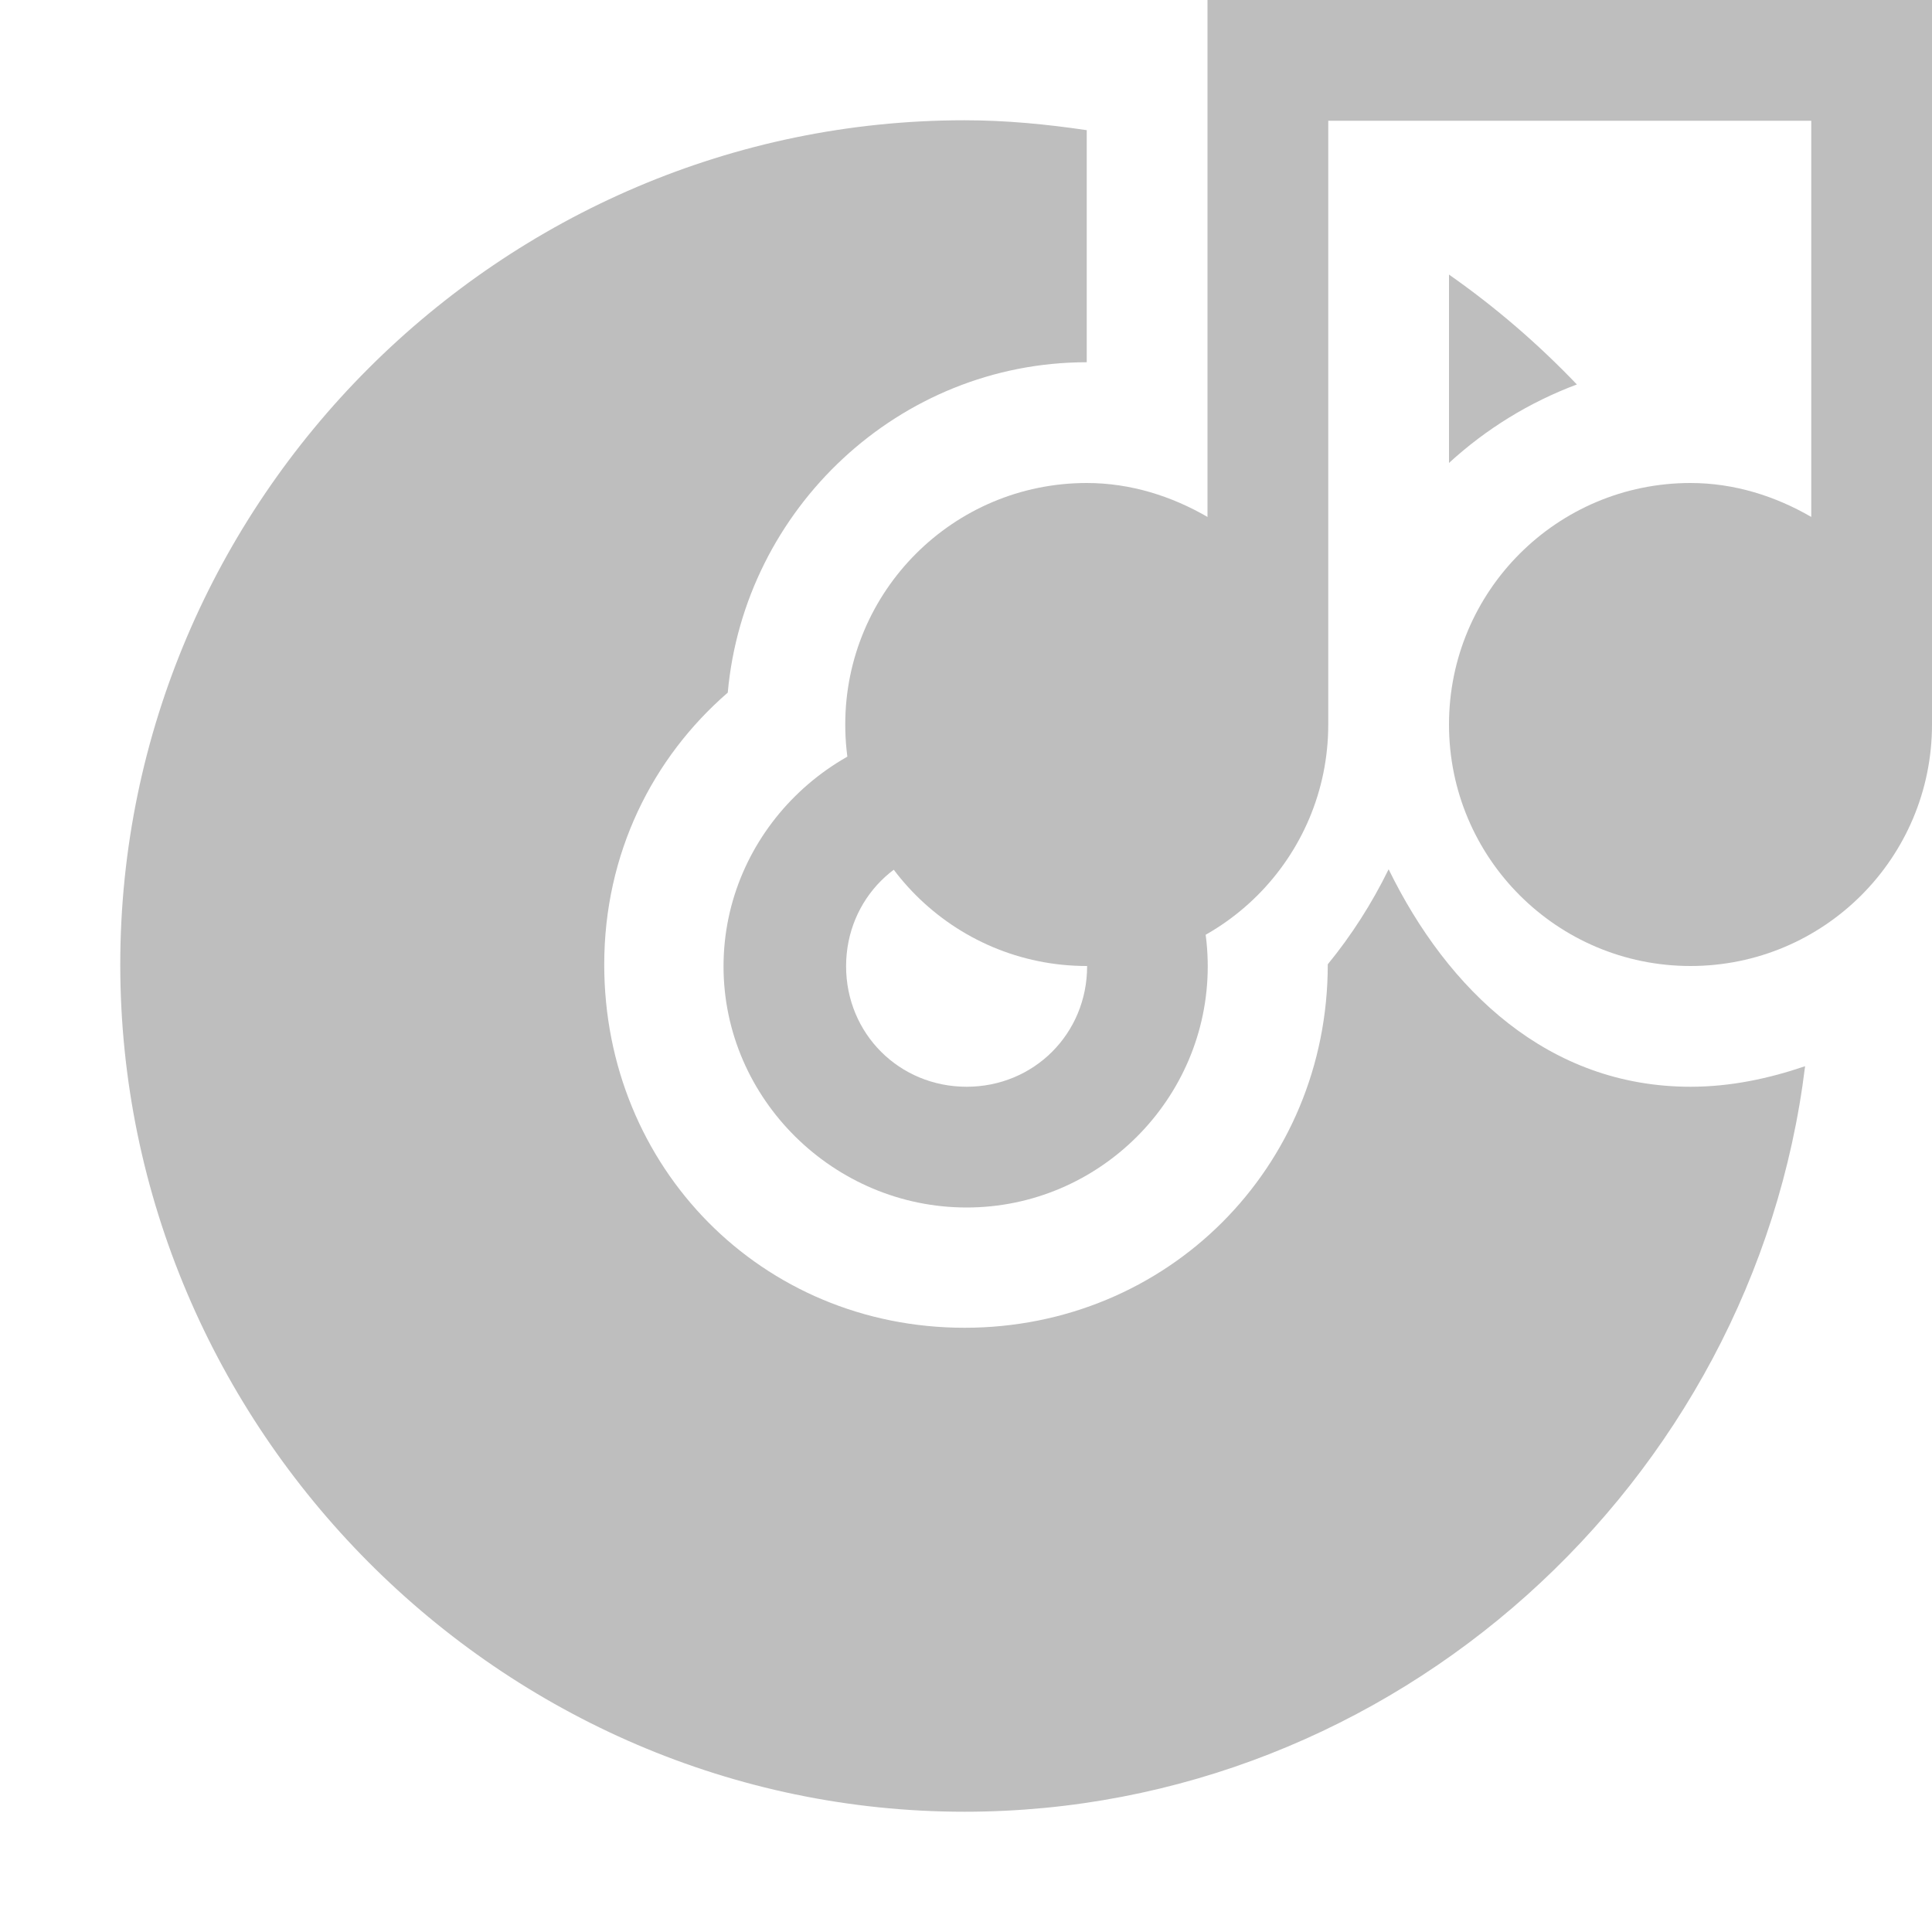
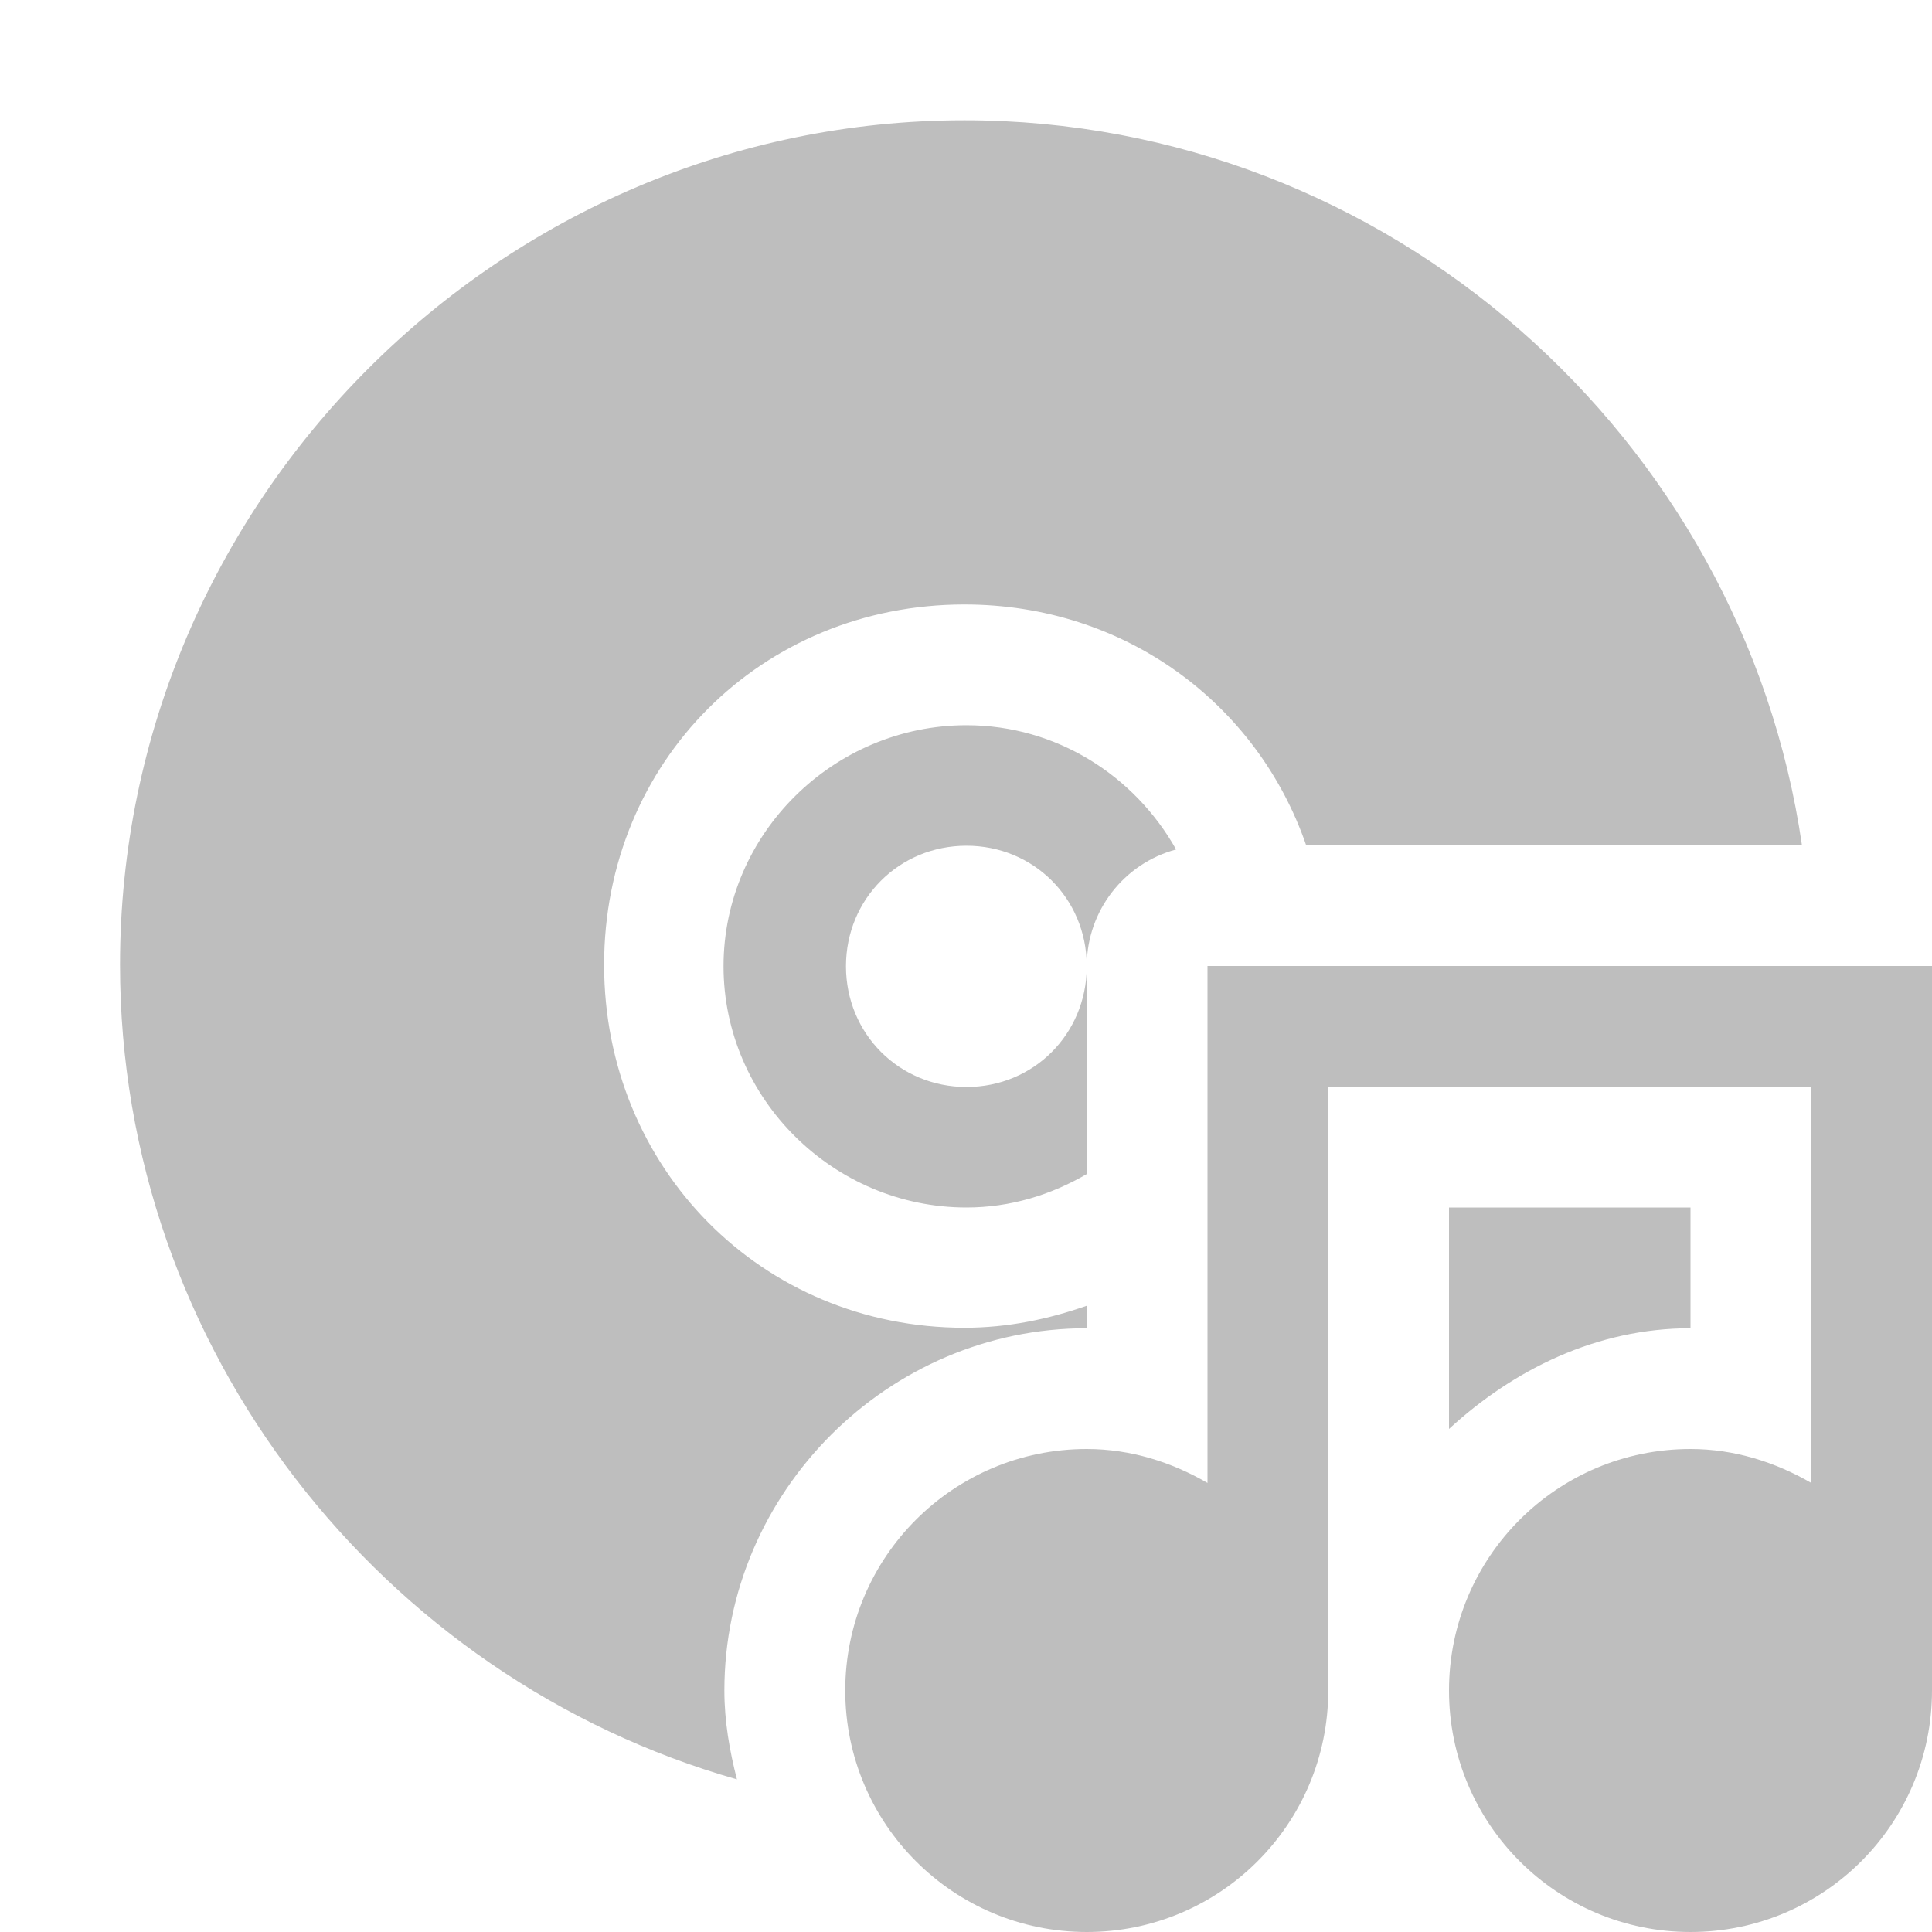
<svg xmlns="http://www.w3.org/2000/svg" height="16" width="16">
-   <g fill="#bebebe" transform="translate(299 -447)">
-     <path d="m7.988.996c-3.842 0-6.992 3.15-6.992 6.992 0 3.842 3.15 7.016 6.992 7.016 3.557 0 6.538-2.721 6.961-6.174-.3.102-.616.17-.949.17-1.179 0-2.011-.801-2.5-1.801-.139.284-.309.549-.504.787v.002c0 1.681-1.327 3.008-3.008 3.008-1.681 0-2.984-1.327-2.984-3.008 0-.917.398-1.71 1.023-2.252.137-1.522 1.418-2.736 2.973-2.736v-1.922c-.331-.049-.668-.082-1.012-.082zm4.012 1.277v1.561c.306-.281.666-.503 1.059-.65-.322-.337-.676-.642-1.059-.91zm-3 2.727c-.134 0-.26.027-.375.072.526.109.993.356 1.375.695v-.33l-.502-.291c-.167-.097-.335-.146-.498-.146zm5 0c-.564 0-1 .436-1 1s.436 1 1 1c.369 0 .669-.197.842-.484-.109-.499-.275-.978-.486-1.432-.119-.05-.239-.084-.355-.084z" transform="translate(-299 447)" />
-     <path d="m-290.995 453.006c-1.099 0-2.013.898-2.013 1.997 0 1.099.915 1.997 2.013 1.997s1.997-.898 1.997-1.997c0-1.099-.898-1.997-1.997-1.997zm0 .998c.558 0 .998.44.998.998 0 .558-.44.998-.998.998s-.998-.44-.998-.998c0-.558.44-.998.998-.998z" />
-     <path d="m-289 447v1 3.281c-.295-.171-.635-.281-1-.281-1.105 0-2 .895-2 2s.895 2 2 2 2-.895 2-2v-5h4v3.281c-.295-.171-.635-.281-1-.281-1.105 0-2 .895-2 2s.895 2 2 2 2-.895 2-2v-5-1h-1-4z" />
+   <g fill="#bebebe">
+     <path d="m10 8v1 3.281c-.295-.171-.635-.281-1-.281-1.105 0-2 .895-2 2s.895 2 2 2 2-.895 2-2v-5h4v3.281c-.295-.171-.635-.281-1-.281-1.105 0-2 .895-2 2s.895 2 2 2 2-.895 2-2v-5-1h-1-4z" />
+     <path d="m7.988.996c-3.842 0-6.994 3.152-6.994 6.994 0 3.189 2.174 5.911 5.109 6.746-.061-.237-.104-.481-.104-.736 0-1.645 1.355-3 3-3v-.186c-.317.111-.653.182-1.012.182-1.681 0-2.984-1.325-2.984-3.006 0-1.681 1.304-2.984 2.984-2.984 1.329 0 2.426.821 2.83 1.994h.182 3.924c-.49-3.378-3.43-6.004-6.936-6.004zm.016 5.01c-1.099 0-2.012.897-2.012 1.996 0 1.099.913 1.998 2.012 1.998.364 0 .701-.105.996-.277v-.723-.988c-.005.553-.441.99-.996.99-.558 0-.998-.442-.998-1 0-.558.44-.998.998-.998.555 0 .991.435.996.988a1 1 0 0 1 .74-.957c-.343-.61-.99-1.029-1.736-1.029zm3.996 3.994v1.834c.535-.492 1.223-.834 2-.834v-1z" stroke-width="1" />
  </g>
</svg>
